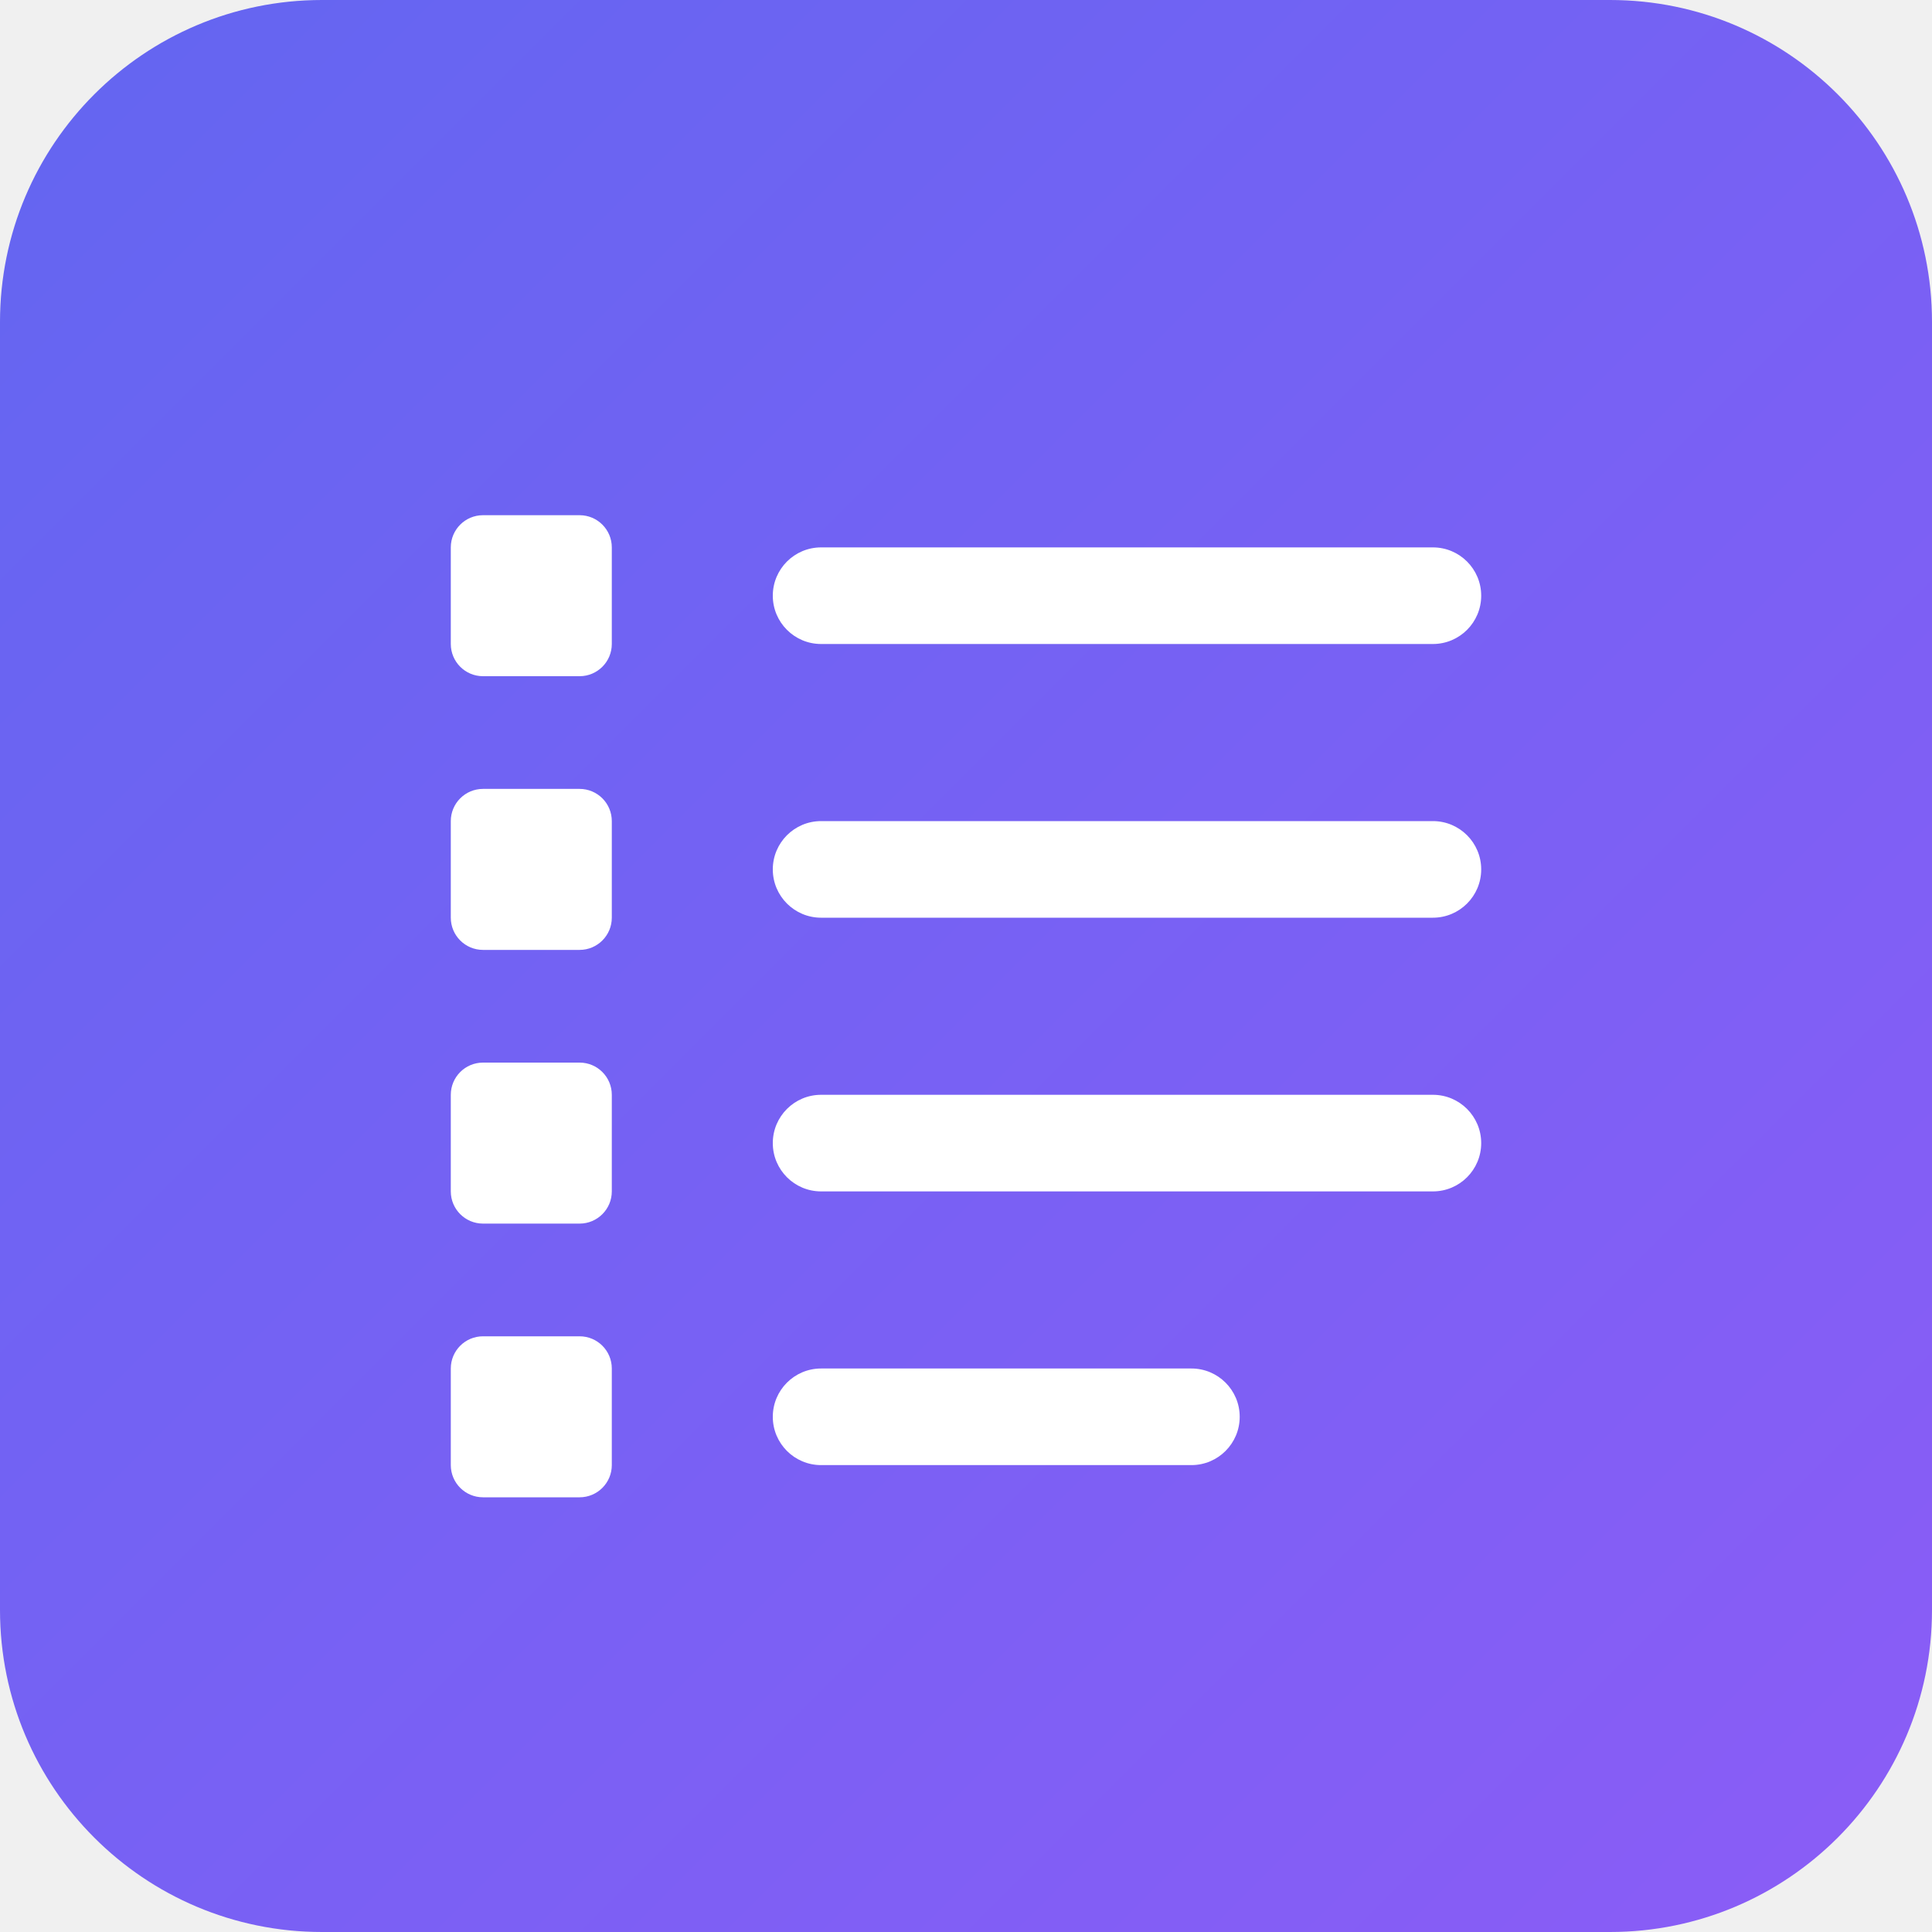
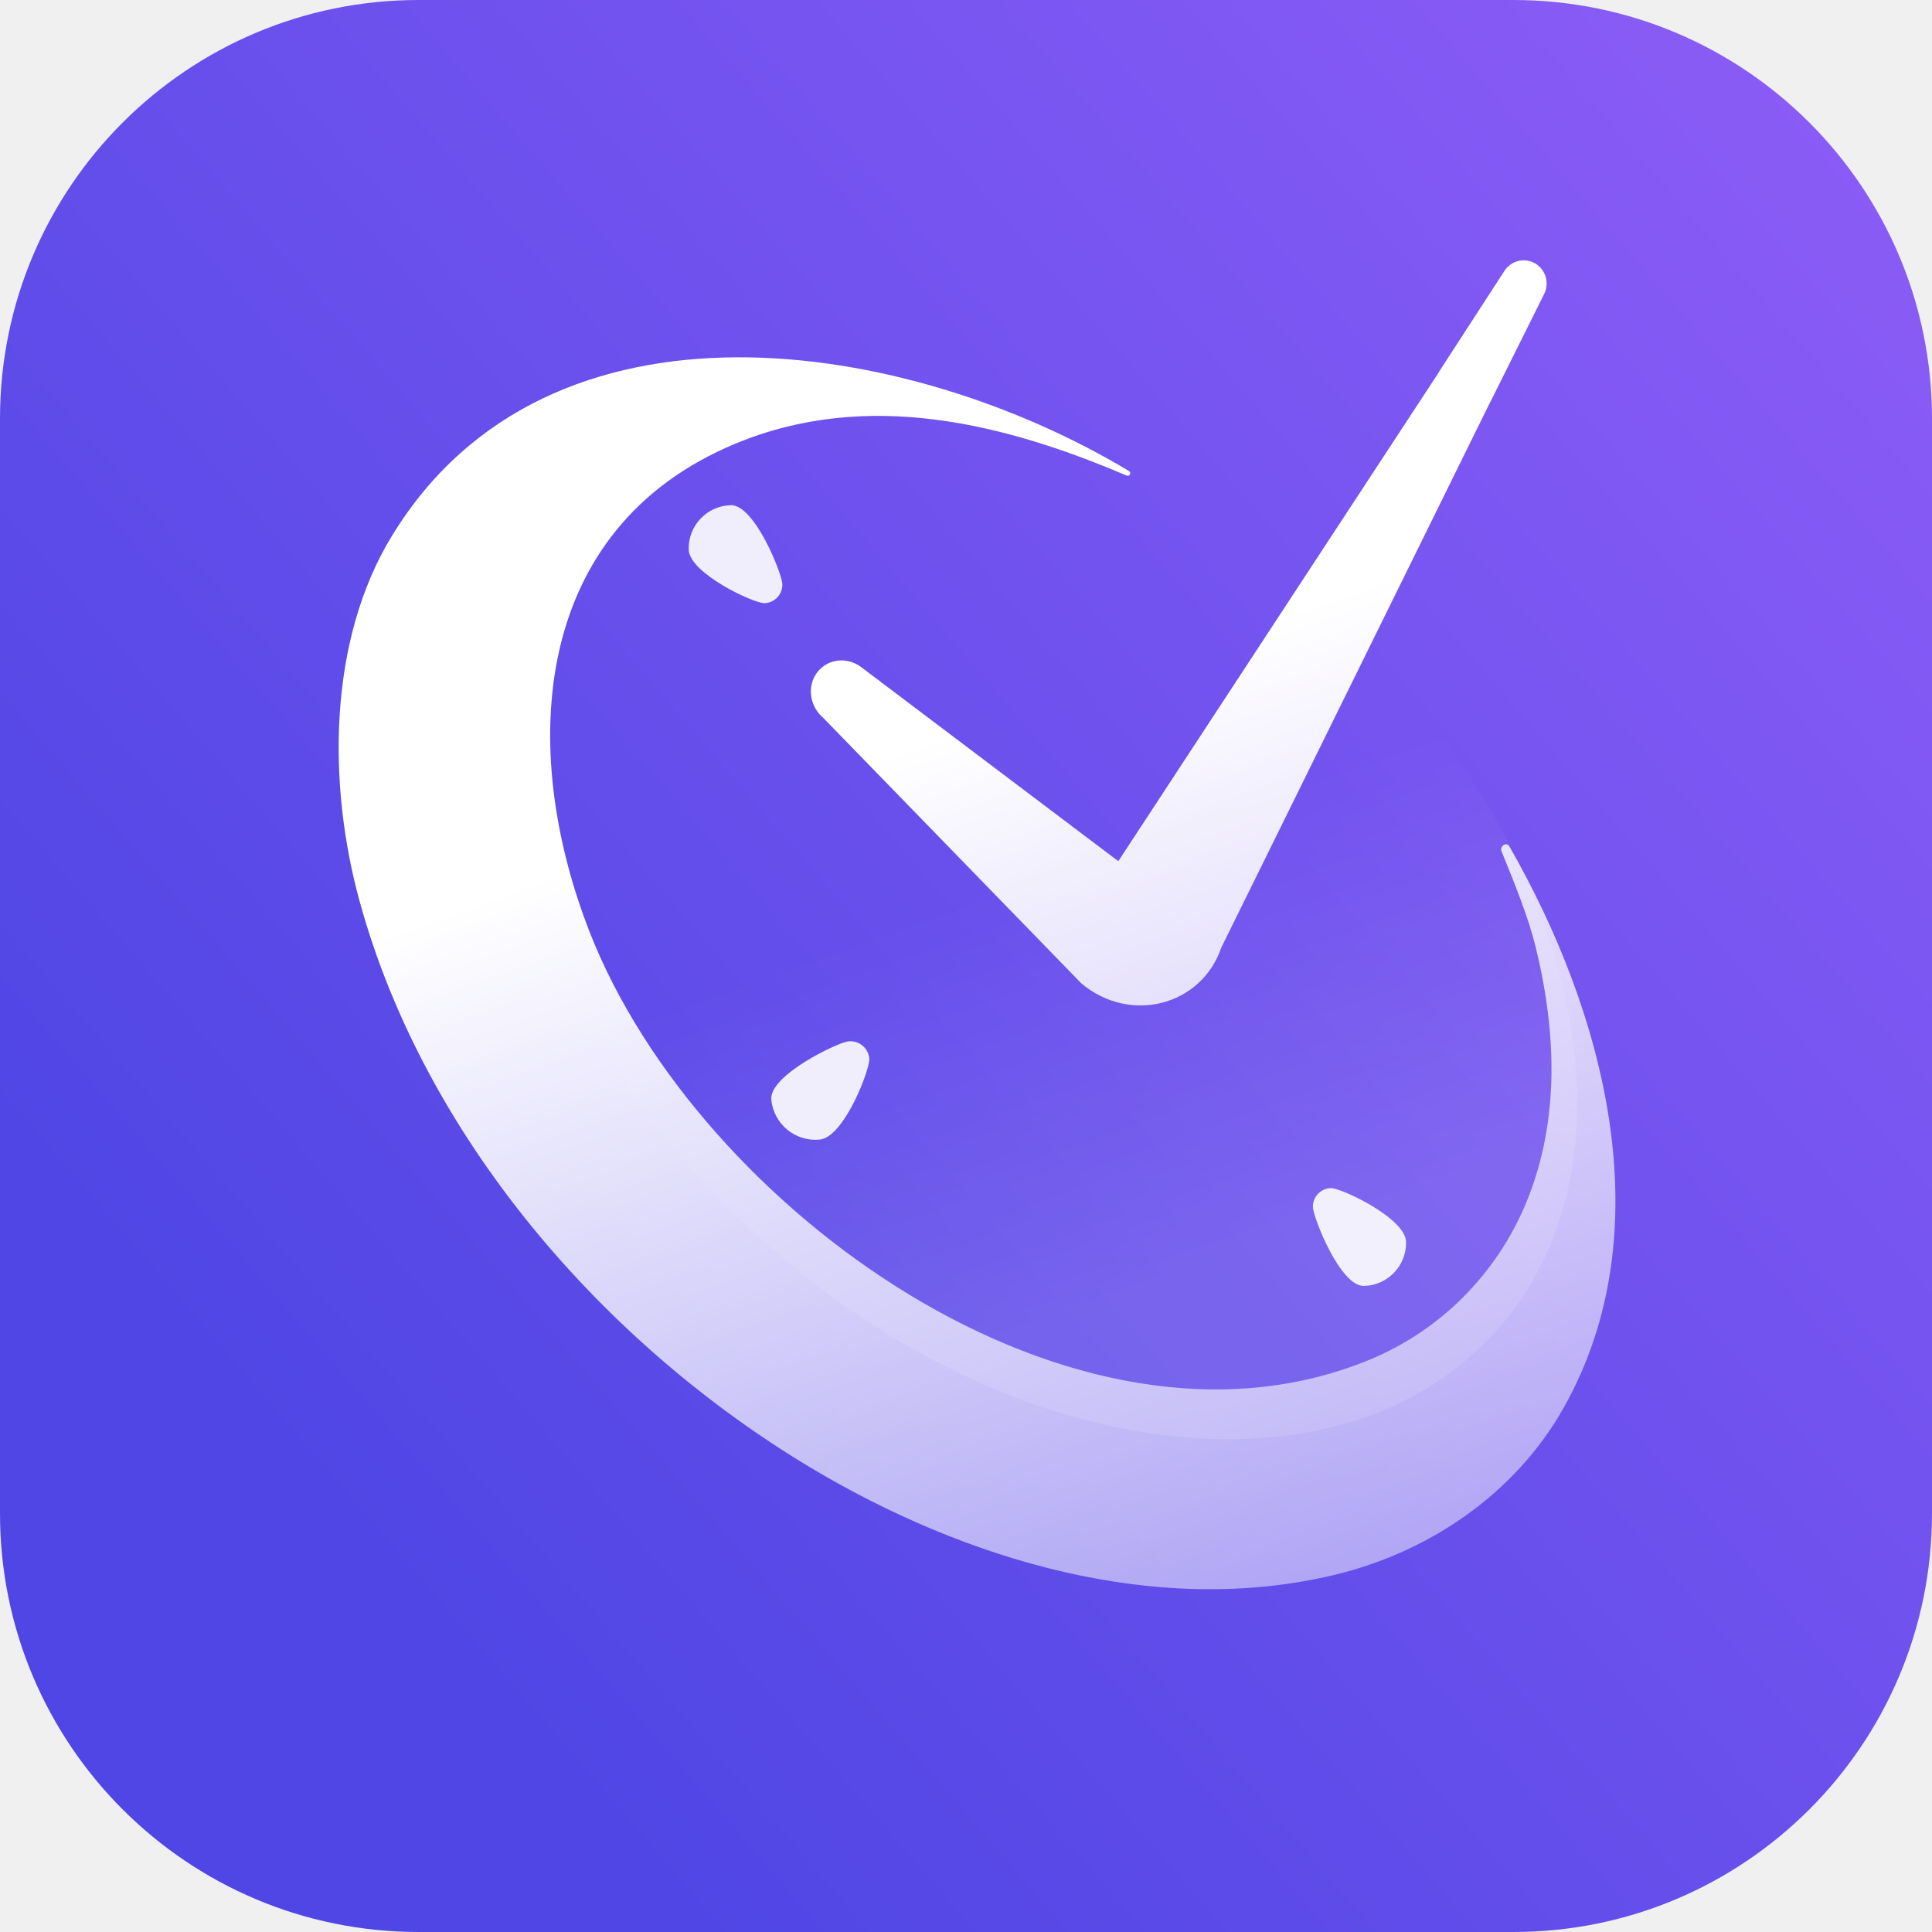
<svg xmlns="http://www.w3.org/2000/svg" width="120" height="120" viewBox="0 0 120 120" fill="none">
-   <rect width="120" height="120" rx="20" fill="url(#gradient)" />
-   <rect x="28" y="32" width="10" height="10" rx="2" fill="white" />
-   <rect x="48" y="34" width="44" height="6" rx="3" fill="white" />
-   <rect x="28" y="49" width="10" height="10" rx="2" fill="white" />
-   <rect x="48" y="51" width="44" height="6" rx="3" fill="white" />
-   <rect x="28" y="66" width="10" height="10" rx="2" fill="white" />
-   <rect x="48" y="68" width="44" height="6" rx="3" fill="white" />
-   <rect x="28" y="83" width="10" height="10" rx="2" fill="white" />
-   <rect x="48" y="85" width="29" height="6" rx="3" fill="white" />
+   <g clip-path="url(#clip0_1080_98)">
+     <path d="M94 0H26C11.641 0 0 11.641 0 26V94C0 108.359 11.641 120 26 120H94C108.359 120 120 108.359 120 94V26C120 11.641 108.359 0 94 0Z" fill="url(#paint0_linear_1080_98)" />
+     <ellipse opacity="0.2" cx="65.012" cy="57.622" rx="37.507" ry="26.233" transform="rotate(41.9538 65.0118 57.6217)" fill="url(#paint1_linear_1080_98)" fill-opacity="0.6" />
+     <path d="M24.348 33.276C34.117 17.299 56.467 21.038 70.125 29.259C70.189 29.298 70.217 29.377 70.191 29.448C70.16 29.534 70.063 29.576 69.979 29.54C62.316 26.264 53.809 24.178 45.685 27.553C33.024 32.813 32.146 46.49 36.645 57.944C43.327 74.957 66.732 92.034 85.085 84.447C89.467 82.632 92.958 79.129 94.793 74.706C96.897 69.613 96.68 64.081 95.37 58.768C94.928 56.976 94.082 54.892 93.38 53.162L93.253 52.852C93.212 52.751 93.251 52.637 93.32 52.553C93.437 52.412 93.648 52.396 93.739 52.555C99.623 62.805 103.346 76.424 97.11 87.461C94.108 92.776 88.781 96.395 82.932 97.807C71.841 100.483 59.953 96.897 50.341 91.154C37.525 83.474 26.375 70.69 22.334 55.971C20.349 48.742 20.358 39.8 24.348 33.276ZM93.444 16.824C93.858 16.186 94.69 15.982 95.345 16.359C96.004 16.738 96.252 17.573 95.911 18.259L92.604 24.896C92.589 24.927 92.569 24.956 92.552 24.987L75.855 58.86C74.638 62.442 70.225 63.642 67.168 61.083L51.136 44.59C50.264 43.857 50.108 42.574 50.786 41.725C51.465 40.875 52.721 40.781 53.593 41.514L69.46 53.49L89.347 23.157C89.368 23.117 89.39 23.078 89.415 23.039L93.444 16.824Z" fill="url(#paint2_linear_1080_98)" />
+     <g opacity="0.9">
+       <path d="M82.668 73.797C83.302 73.783 87.299 75.659 87.332 77.136C87.364 78.614 86.193 79.839 84.715 79.871C83.237 79.904 81.561 75.604 81.547 74.969C81.533 74.336 82.035 73.811 82.668 73.797Z" fill="white" />
+       <path d="M52.705 64.678C53.354 64.616 53.931 65.092 53.993 65.741C54.055 66.391 52.43 70.637 50.915 70.782C49.4 70.927 48.053 69.816 47.908 68.301C47.763 66.785 52.055 64.74 52.705 64.678Z" fill="white" />
+       <path d="M45.39 31.378C46.873 31.338 48.576 35.647 48.594 36.283C48.611 36.918 48.109 37.448 47.473 37.465C46.838 37.482 42.817 35.618 42.777 34.135C42.737 32.652 43.907 31.418 45.39 31.378Z" fill="white" />
+     </g>
+   </g>
  <defs>
-     <linearGradient id="gradient" x1="0" y1="0" x2="120" y2="120" gradientUnits="userSpaceOnUse">
-       <stop stop-color="#6366F1" />
+     <linearGradient id="paint0_linear_1080_98" x1="21.662" y1="97.335" x2="120" y2="12.618" gradientUnits="userSpaceOnUse">
+       <stop stop-color="#4F46E5" />
      <stop offset="1" stop-color="#8B5CF6" />
    </linearGradient>
+     <linearGradient id="paint1_linear_1080_98" x1="64.718" y1="51.3" x2="87.634" y2="63.712" gradientUnits="userSpaceOnUse">
+       <stop stop-color="white" stop-opacity="0" />
+       <stop offset="1" stop-color="white" />
+     </linearGradient>
+     <linearGradient id="paint2_linear_1080_98" x1="60" y1="45.275" x2="86.617" y2="119.998" gradientUnits="userSpaceOnUse">
+       <stop stop-color="white" />
+       <stop offset="1" stop-color="white" stop-opacity="0.3" />
+     </linearGradient>
+     <clipPath id="clip0_1080_98">
+       <rect width="120" height="120" fill="white" />
+     </clipPath>
  </defs>
</svg>
